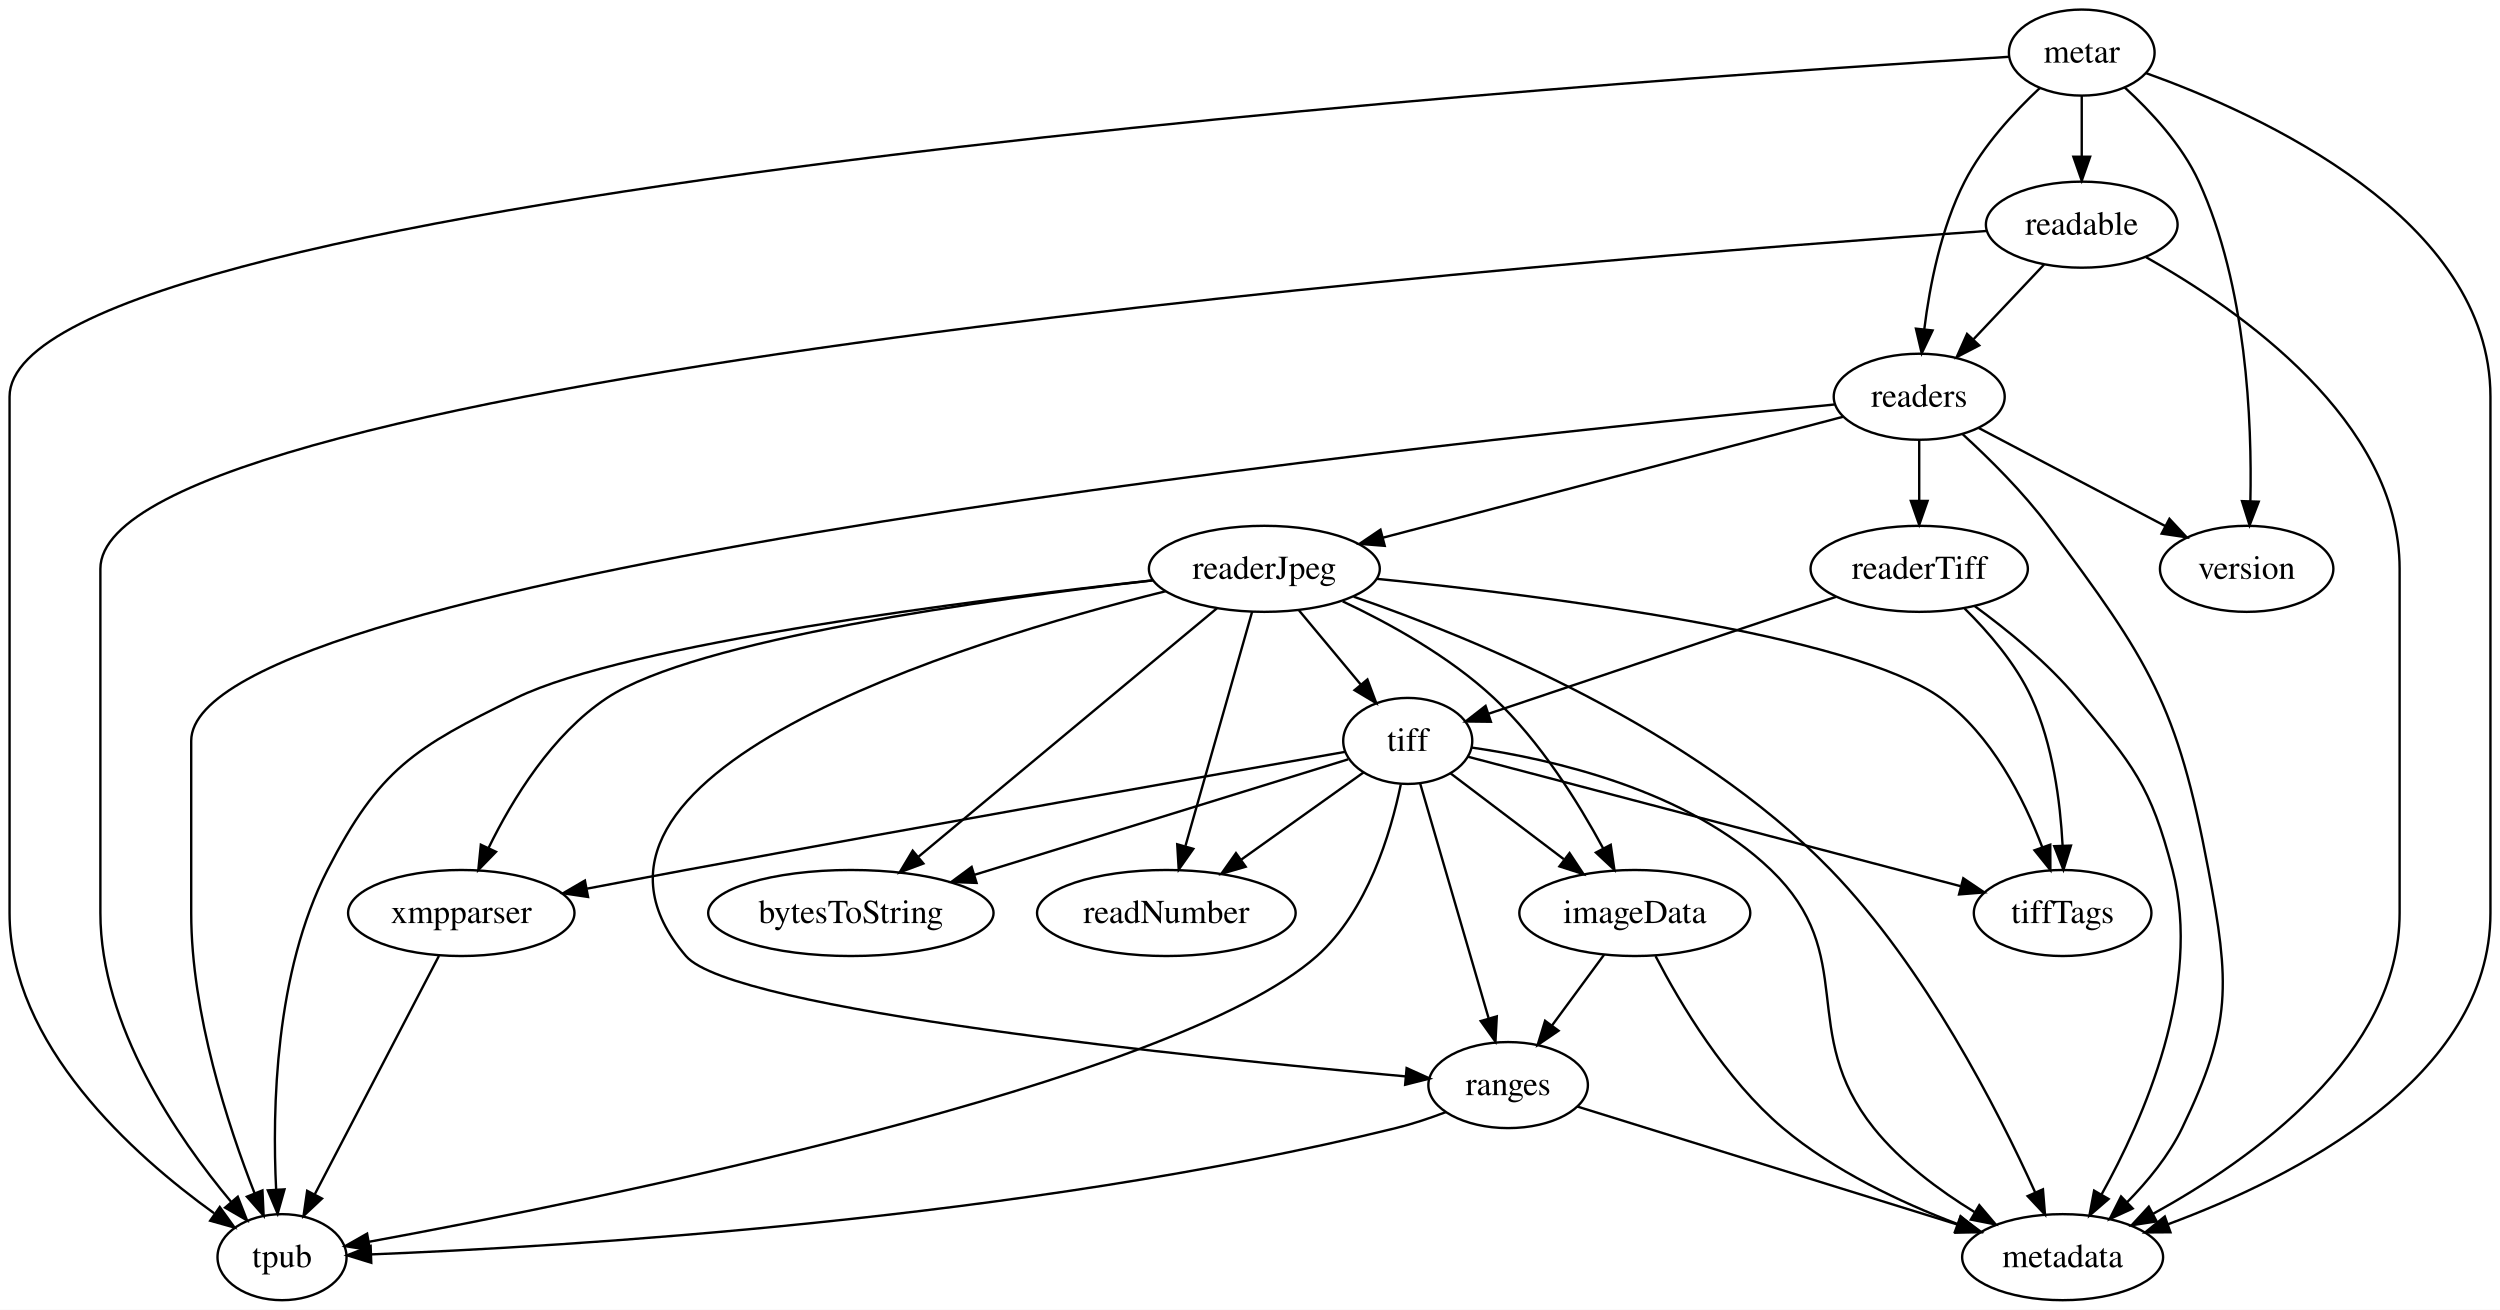
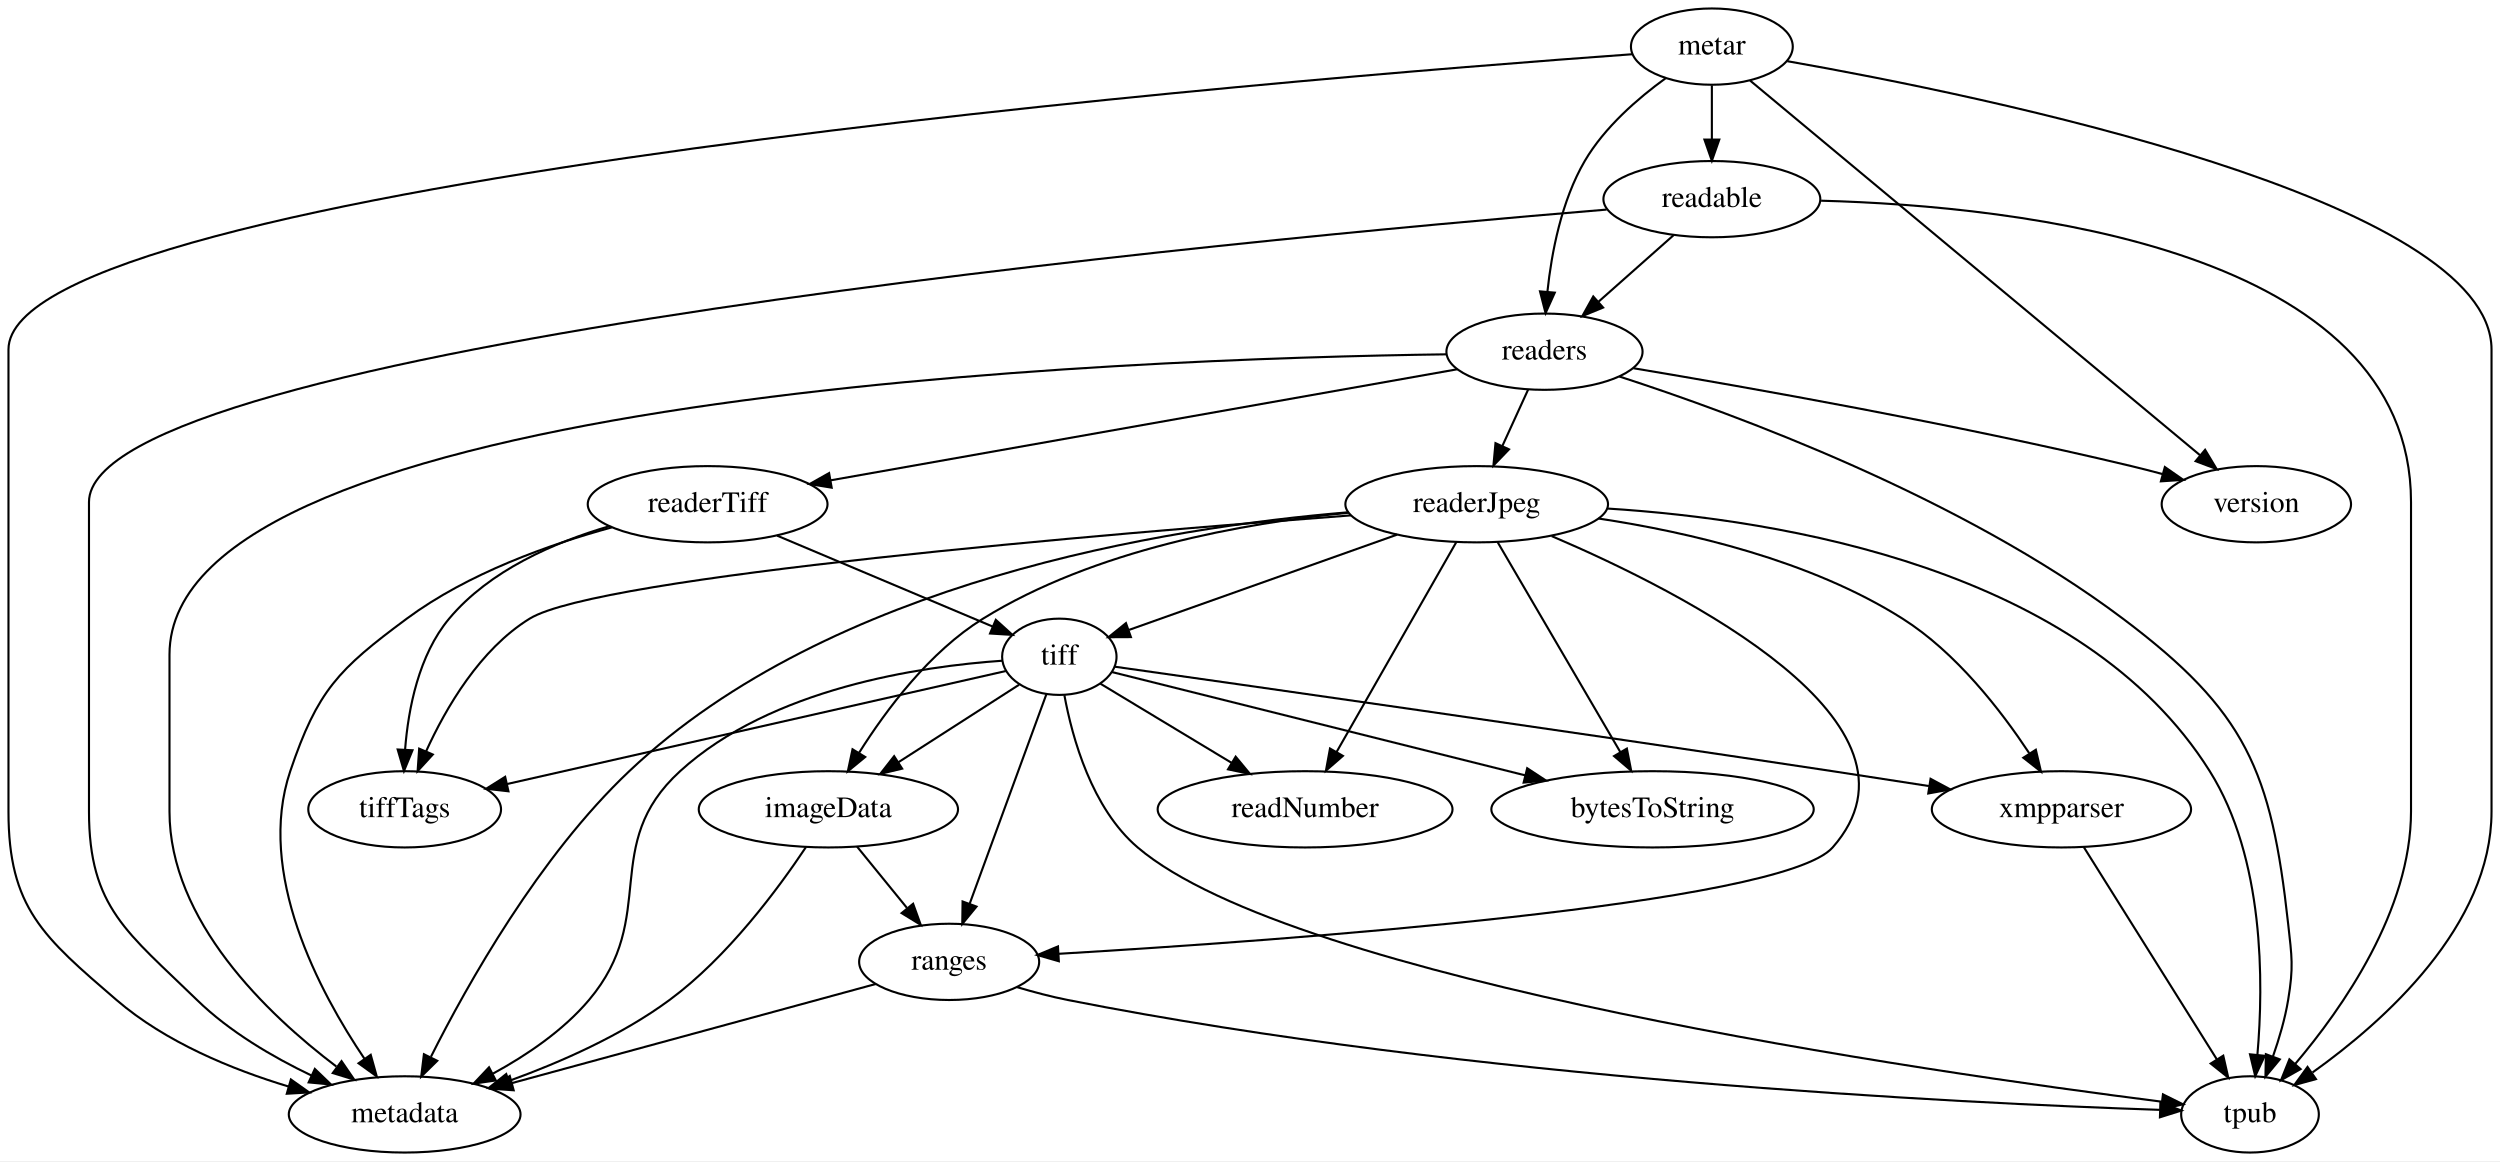
- <svg xmlns="http://www.w3.org/2000/svg" width="1046pt" height="548pt" viewBox="0.00 0.00 1046.00 548.00">
+ <svg xmlns="http://www.w3.org/2000/svg" width="1180pt" height="548pt" viewBox="0.00 0.00 1180.00 548.00">
  <g id="graph0" class="graph" transform="scale(1 1) rotate(0) translate(4 544)">
-     <polygon fill="#ffffff" stroke="transparent" points="-4,4 -4,-544 1042,-544 1042,4 -4,4" />
+     <polygon fill="white" stroke="transparent" points="-4,4 -4,-544 1176,-544 1176,4 -4,4" />
    <g id="node1" class="node">
-       <ellipse fill="none" stroke="#000000" cx="867" cy="-522" rx="30.477" ry="18" />
-       <text text-anchor="middle" x="867" y="-517.8" font-family="Times,serif" font-size="14.00" fill="#000000">metar</text>
+       <ellipse fill="none" stroke="black" cx="969" cy="-162" rx="61.19" ry="18" />
+       <text text-anchor="middle" x="969" y="-158.3" font-family="Times,serif" font-size="14.00">xmpparser</text>
    </g>
    <g id="node2" class="node">
-       <ellipse fill="none" stroke="#000000" cx="114" cy="-18" rx="27" ry="18" />
-       <text text-anchor="middle" x="114" y="-13.8" font-family="Times,serif" font-size="14.00" fill="#000000">tpub</text>
+       <ellipse fill="none" stroke="black" cx="1058" cy="-18" rx="32.49" ry="18" />
+       <text text-anchor="middle" x="1058" y="-14.3" font-family="Times,serif" font-size="14.00">tpub</text>
    </g>
    <g id="edge1" class="edge">
-       <path fill="none" stroke="#000000" d="M836.904,-520.255C683.95,-510.994 0,-464.734 0,-378 0,-378 0,-378 0,-162 0,-106.972 51.808,-60.695 85.573,-36.378" />
-       <polygon fill="#000000" stroke="#000000" points="87.947,-38.989 94.143,-30.394 83.94,-33.249 87.947,-38.989" />
+       <path fill="none" stroke="black" d="M979.56,-144.15C995.1,-119.36 1024.23,-72.88 1042.29,-44.07" />
+       <polygon fill="black" stroke="black" points="1045.38,-45.72 1047.73,-35.39 1039.45,-42 1045.38,-45.72" />
    </g>
    <g id="node3" class="node">
-       <ellipse fill="none" stroke="#000000" cx="799" cy="-378" rx="35.771" ry="18" />
-       <text text-anchor="middle" x="799" y="-373.8" font-family="Times,serif" font-size="14.00" fill="#000000">readers</text>
+       <ellipse fill="none" stroke="black" cx="444" cy="-90" rx="42.49" ry="18" />
+       <text text-anchor="middle" x="444" y="-86.3" font-family="Times,serif" font-size="14.00">ranges</text>
+     </g>
+     <g id="edge3" class="edge">
+       <path fill="none" stroke="black" d="M476,-78.08C483.78,-75.77 492.13,-73.55 500,-72 689.83,-34.56 921.4,-23.31 1015.35,-20.15" />
+       <polygon fill="black" stroke="black" points="1015.71,-23.64 1025.59,-19.82 1015.49,-16.64 1015.71,-23.64" />
+     </g>
+     <g id="node4" class="node">
+       <ellipse fill="none" stroke="black" cx="187" cy="-18" rx="54.69" ry="18" />
+       <text text-anchor="middle" x="187" y="-14.3" font-family="Times,serif" font-size="14.00">metadata</text>
+     </g>
+     <g id="edge2" class="edge">
+       <path fill="none" stroke="black" d="M409.34,-79.56C365.15,-67.52 288.42,-46.62 237.67,-32.8" />
+       <polygon fill="black" stroke="black" points="238.45,-29.39 227.88,-30.14 236.61,-36.14 238.45,-29.39" />
+     </g>
+     <g id="node5" class="node">
+       <ellipse fill="none" stroke="black" cx="387" cy="-162" rx="61.19" ry="18" />
+       <text text-anchor="middle" x="387" y="-158.3" font-family="Times,serif" font-size="14.00">imageData</text>
+     </g>
+     <g id="edge5" class="edge">
+       <path fill="none" stroke="black" d="M400.51,-144.41C407.54,-135.78 416.26,-125.06 424.05,-115.5" />
+       <polygon fill="black" stroke="black" points="426.99,-117.43 430.59,-107.47 421.56,-113.01 426.99,-117.43" />
+     </g>
+     <g id="edge4" class="edge">
+       <path fill="none" stroke="black" d="M376.42,-144.18C363.36,-124.57 339.48,-92.28 312,-72 289.33,-55.27 260.58,-42.61 236.37,-33.86" />
+       <polygon fill="black" stroke="black" points="237.24,-30.46 226.65,-30.47 234.93,-37.07 237.24,-30.46" />
+     </g>
+     <g id="node6" class="node">
+       <ellipse fill="none" stroke="black" cx="496" cy="-234" rx="27" ry="18" />
+       <text text-anchor="middle" x="496" y="-230.3" font-family="Times,serif" font-size="14.00">tiff</text>
+     </g>
+     <g id="edge10" class="edge">
+       <path fill="none" stroke="black" d="M522.13,-229.32C582.07,-220.84 734.06,-199.21 861,-180 875.71,-177.77 891.55,-175.32 906.43,-172.98" />
+       <polygon fill="black" stroke="black" points="907.23,-176.4 916.56,-171.38 906.14,-169.48 907.23,-176.4" />
+     </g>
+     <g id="edge9" class="edge">
+       <path fill="none" stroke="black" d="M498.39,-215.86C502.13,-195.64 511.34,-162.44 533,-144 606.95,-81.04 905.42,-38.08 1016.28,-24.01" />
+       <polygon fill="black" stroke="black" points="1016.92,-27.46 1026.41,-22.74 1016.05,-20.51 1016.92,-27.46" />
+     </g>
+     <g id="edge12" class="edge">
+       <path fill="none" stroke="black" d="M489.93,-216.43C481.02,-192.09 464.29,-146.4 453.67,-117.4" />
+       <polygon fill="black" stroke="black" points="456.91,-116.09 450.19,-107.9 450.34,-118.5 456.91,-116.09" />
+     </g>
+     <g id="edge7" class="edge">
+       <path fill="none" stroke="black" d="M469.11,-232.14C430.68,-229.5 359.97,-219.22 317,-180 278.84,-145.17 307.33,-111.47 274,-72 261.79,-57.54 244.59,-45.91 228.7,-37.27" />
+       <polygon fill="black" stroke="black" points="230.03,-34.02 219.55,-32.53 226.82,-40.23 230.03,-34.02" />
+     </g>
+     <g id="edge13" class="edge">
+       <path fill="none" stroke="black" d="M477.01,-220.81C461.32,-210.73 438.67,-196.19 420.02,-184.21" />
+       <polygon fill="black" stroke="black" points="421.81,-181.2 411.5,-178.74 418.03,-187.09 421.81,-181.2" />
+     </g>
+     <g id="node7" class="node">
+       <ellipse fill="none" stroke="black" cx="612" cy="-162" rx="69.59" ry="18" />
+       <text text-anchor="middle" x="612" y="-158.3" font-family="Times,serif" font-size="14.00">readNumber</text>
+     </g>
+     <g id="edge6" class="edge">
+       <path fill="none" stroke="black" d="M515.42,-221.28C532.27,-211.11 557.08,-196.14 577.34,-183.92" />
+       <polygon fill="black" stroke="black" points="579.23,-186.86 585.99,-178.7 575.62,-180.87 579.23,-186.86" />
+     </g>
+     <g id="node8" class="node">
+       <ellipse fill="none" stroke="black" cx="187" cy="-162" rx="45.49" ry="18" />
+       <text text-anchor="middle" x="187" y="-158.3" font-family="Times,serif" font-size="14.00">tiffTags</text>
+     </g>
+     <g id="edge8" class="edge">
+       <path fill="none" stroke="black" d="M470.71,-227.27C419.3,-215.62 301.83,-189.01 235.29,-173.94" />
+       <polygon fill="black" stroke="black" points="235.99,-170.51 225.46,-171.71 234.44,-177.34 235.99,-170.51" />
+     </g>
+     <g id="node9" class="node">
+       <ellipse fill="none" stroke="black" cx="776" cy="-162" rx="76.09" ry="18" />
+       <text text-anchor="middle" x="776" y="-158.3" font-family="Times,serif" font-size="14.00">bytesToString</text>
+     </g>
+     <g id="edge11" class="edge">
+       <path fill="none" stroke="black" d="M520.85,-226.79C564.27,-215.93 655.12,-193.22 715.85,-178.04" />
+       <polygon fill="black" stroke="black" points="716.84,-181.4 725.7,-175.58 715.15,-174.61 716.84,-181.4" />
+     </g>
+     <g id="node10" class="node">
+       <ellipse fill="none" stroke="black" cx="693" cy="-306" rx="61.99" ry="18" />
+       <text text-anchor="middle" x="693" y="-302.3" font-family="Times,serif" font-size="14.00">readerJpeg</text>
+     </g>
+     <g id="edge17" class="edge">
+       <path fill="none" stroke="black" d="M750.42,-299.27C792.78,-292.9 850.39,-279.6 894,-252 919.32,-235.98 940.47,-208.65 953.79,-188.5" />
+       <polygon fill="black" stroke="black" points="956.91,-190.12 959.34,-179.81 951.01,-186.35 956.91,-190.12" />
+     </g>
+     <g id="edge15" class="edge">
+       <path fill="none" stroke="black" d="M754.69,-303.97C836.91,-298.79 978.99,-275.62 1039,-180 1064.79,-138.91 1064.46,-80.18 1061.5,-46.18" />
+       <polygon fill="black" stroke="black" points="1064.97,-45.66 1060.47,-36.06 1058,-46.36 1064.97,-45.66" />
+     </g>
+     <g id="edge19" class="edge">
+       <path fill="none" stroke="black" d="M728.37,-290.97C791.51,-263.98 912.41,-202.35 861,-144 837.19,-116.97 602.1,-100.11 495.76,-93.81" />
+       <polygon fill="black" stroke="black" points="495.77,-90.3 485.58,-93.22 495.36,-97.29 495.77,-90.3" />
+     </g>
+     <g id="edge14" class="edge">
+       <path fill="none" stroke="black" d="M632.61,-302.22C546.38,-295.07 387.9,-269.72 293,-180 250.5,-139.83 216.63,-79.48 199.41,-45.22" />
+       <polygon fill="black" stroke="black" points="202.37,-43.3 194.81,-35.88 196.09,-46.4 202.37,-43.3" />
+     </g>
+     <g id="edge20" class="edge">
+       <path fill="none" stroke="black" d="M632.47,-302C582.88,-297.13 512.57,-284.51 460,-252 434.79,-236.42 414.3,-209.02 401.51,-188.73" />
+       <polygon fill="black" stroke="black" points="404.37,-186.7 396.19,-179.98 398.39,-190.34 404.37,-186.7" />
+     </g>
+     <g id="edge21" class="edge">
+       <path fill="none" stroke="black" d="M655.48,-291.67C618.9,-278.67 563.83,-259.1 528.91,-246.69" />
+       <polygon fill="black" stroke="black" points="529.79,-243.29 519.2,-243.24 527.45,-249.89 529.79,-243.29" />
+     </g>
+     <g id="edge16" class="edge">
+       <path fill="none" stroke="black" d="M683.39,-288.15C669.4,-263.63 643.3,-217.87 626.83,-189" />
+       <polygon fill="black" stroke="black" points="629.84,-187.22 621.85,-180.27 623.76,-190.69 629.84,-187.22" />
+     </g>
+     <g id="edge22" class="edge">
+       <path fill="none" stroke="black" d="M633.61,-300.74C519.58,-292.16 278.36,-271.92 246,-252 222.56,-237.57 206.46,-209.94 197.07,-189.27" />
+       <polygon fill="black" stroke="black" points="200.28,-187.87 193.12,-180.06 193.85,-190.63 200.28,-187.87" />
+     </g>
+     <g id="edge18" class="edge">
+       <path fill="none" stroke="black" d="M702.85,-288.15C717.18,-263.63 743.93,-217.87 760.8,-189" />
+       <polygon fill="black" stroke="black" points="763.88,-190.67 765.91,-180.27 757.84,-187.13 763.88,-190.67" />
+     </g>
+     <g id="node11" class="node">
+       <ellipse fill="none" stroke="black" cx="330" cy="-306" rx="56.59" ry="18" />
+       <text text-anchor="middle" x="330" y="-302.3" font-family="Times,serif" font-size="14.00">readerTiff</text>
+     </g>
+     <g id="edge23" class="edge">
+       <path fill="none" stroke="black" d="M284.93,-295.12C255.31,-287.04 216.86,-273.39 188,-252 155.65,-228.02 145.9,-218.15 133,-180 116.77,-132.01 146.66,-75.9 168.07,-44.2" />
+       <polygon fill="black" stroke="black" points="170.98,-46.13 173.83,-35.93 165.24,-42.13 170.98,-46.13" />
+     </g>
+     <g id="edge24" class="edge">
+       <path fill="none" stroke="black" d="M362.8,-291.17C392.34,-278.71 435.47,-260.52 464.58,-248.25" />
+       <polygon fill="black" stroke="black" points="466.02,-251.44 473.88,-244.33 463.3,-244.99 466.02,-251.44" />
+     </g>
+     <g id="edge25" class="edge">
+       <path fill="none" stroke="black" d="M283.52,-295.6C257.7,-288.03 227.03,-274.77 208,-252 193.63,-234.82 188.72,-209.54 187.21,-190.31" />
+       <polygon fill="black" stroke="black" points="190.69,-189.87 186.67,-180.07 183.7,-190.24 190.69,-189.87" />
+     </g>
+     <g id="node12" class="node">
+       <ellipse fill="none" stroke="black" cx="725" cy="-378" rx="46.29" ry="18" />
+       <text text-anchor="middle" x="725" y="-374.3" font-family="Times,serif" font-size="14.00">readers</text>
+     </g>
+     <g id="edge30" class="edge">
+       <path fill="none" stroke="black" d="M760.34,-366.29C815.01,-348.57 921.75,-309.32 998,-252 1056.18,-208.26 1068.06,-180.35 1076,-108 1077.75,-92.1 1078.61,-87.79 1076,-72 1074.54,-63.14 1071.78,-53.77 1068.86,-45.41" />
+       <polygon fill="black" stroke="black" points="1072.06,-43.97 1065.29,-35.82 1065.5,-46.41 1072.06,-43.97" />
+     </g>
+     <g id="edge27" class="edge">
+       <path fill="none" stroke="black" d="M678.85,-376.76C530.58,-374.76 76,-358.56 76,-235 76,-235 76,-235 76,-161 76,-109.44 121.99,-65.42 154.76,-40.6" />
+       <polygon fill="black" stroke="black" points="157.2,-43.15 163.19,-34.42 153.06,-37.51 157.2,-43.15" />
+     </g>
+     <g id="edge28" class="edge">
+       <path fill="none" stroke="black" d="M717.25,-360.05C713.61,-352.09 709.19,-342.41 705.12,-333.51" />
+       <polygon fill="black" stroke="black" points="708.24,-331.91 700.9,-324.28 701.87,-334.83 708.24,-331.91" />
+     </g>
+     <g id="edge29" class="edge">
+       <path fill="none" stroke="black" d="M683.85,-369.71C613.26,-357.2 468.92,-331.62 388.11,-317.3" />
+       <polygon fill="black" stroke="black" points="388.55,-313.82 378.1,-315.52 387.33,-320.71 388.55,-313.82" />
+     </g>
+     <g id="node13" class="node">
+       <ellipse fill="none" stroke="black" cx="1061" cy="-306" rx="44.69" ry="18" />
+       <text text-anchor="middle" x="1061" y="-302.3" font-family="Times,serif" font-size="14.00">version</text>
+     </g>
+     <g id="edge26" class="edge">
+       <path fill="none" stroke="black" d="M767.02,-370.19C821.52,-361.08 919.38,-343.76 1002,-324 1006.74,-322.87 1011.67,-321.6 1016.57,-320.27" />
+       <polygon fill="black" stroke="black" points="1017.81,-323.56 1026.51,-317.51 1015.94,-316.81 1017.81,-323.56" />
+     </g>
+     <g id="node14" class="node">
+       <ellipse fill="none" stroke="black" cx="804" cy="-450" rx="51.19" ry="18" />
+       <text text-anchor="middle" x="804" y="-446.3" font-family="Times,serif" font-size="14.00">readable</text>
    </g>
    <g id="edge32" class="edge">
-       <path fill="none" stroke="#000000" d="M849.481,-507.189C838.783,-497.192 825.72,-483.105 818,-468 808.158,-448.743 803.412,-424.675 801.125,-406.274" />
-       <polygon fill="#000000" stroke="#000000" points="804.588,-405.744 800.042,-396.174 797.628,-406.49 804.588,-405.744" />
-     </g>
-     <g id="node4" class="node">
-       <ellipse fill="none" stroke="#000000" cx="936" cy="-306" rx="36.282" ry="18" />
-       <text text-anchor="middle" x="936" y="-301.8" font-family="Times,serif" font-size="14.00" fill="#000000">version</text>
+       <path fill="none" stroke="black" d="M855.56,-449.27C948.38,-446.75 1134,-426.75 1134,-307 1134,-307 1134,-307 1134,-161 1134,-114.37 1101.75,-68.24 1079.27,-41.74" />
+       <polygon fill="black" stroke="black" points="1081.87,-39.4 1072.65,-34.17 1076.6,-44 1081.87,-39.4" />
+     </g>
+     <g id="edge31" class="edge">
+       <path fill="none" stroke="black" d="M754.33,-445.08C584.59,-431.03 38,-380.12 38,-307 38,-307 38,-307 38,-161 38,-115.41 56.37,-103.84 89,-72 104.33,-57.05 124.72,-45.11 142.94,-36.39" />
+       <polygon fill="black" stroke="black" points="144.6,-39.47 152.23,-32.12 141.68,-33.11 144.6,-39.47" />
    </g>
    <g id="edge33" class="edge">
-       <path fill="none" stroke="#000000" d="M884.962,-507.403C895.837,-497.493 908.931,-483.42 916,-468 935.981,-424.416 938.287,-367.682 937.553,-334.216" />
-       <polygon fill="#000000" stroke="#000000" points="941.051,-334.095 937.227,-324.215 934.055,-334.324 941.051,-334.095" />
-     </g>
-     <g id="node5" class="node">
-       <ellipse fill="none" stroke="#000000" cx="859" cy="-18" rx="42.044" ry="18" />
-       <text text-anchor="middle" x="859" y="-13.8" font-family="Times,serif" font-size="14.00" fill="#000000">metadata</text>
+       <path fill="none" stroke="black" d="M786.07,-433.12C775.57,-423.81 762.13,-411.9 750.53,-401.62" />
+       <polygon fill="black" stroke="black" points="752.66,-398.83 742.86,-394.82 748.02,-404.07 752.66,-398.83" />
+     </g>
+     <g id="node15" class="node">
+       <ellipse fill="none" stroke="black" cx="804" cy="-522" rx="38.19" ry="18" />
+       <text text-anchor="middle" x="804" y="-518.3" font-family="Times,serif" font-size="14.00">metar</text>
+     </g>
+     <g id="edge34" class="edge">
+       <path fill="none" stroke="black" d="M839.62,-515.12C931.97,-498.86 1172,-449.79 1172,-379 1172,-379 1172,-379 1172,-161 1172,-107.02 1121.29,-61.88 1087.51,-37.8" />
+       <polygon fill="black" stroke="black" points="1089.13,-34.66 1078.91,-31.86 1085.15,-40.42 1089.13,-34.66" />
    </g>
    <g id="edge38" class="edge">
-       <path fill="none" stroke="#000000" d="M893.719,-513.472C941.812,-496.259 1038,-452.519 1038,-378 1038,-378 1038,-378 1038,-162 1038,-92.913 956.047,-51.391 903.046,-31.762" />
-       <polygon fill="#000000" stroke="#000000" points="904.108,-28.424 893.513,-28.35 901.749,-35.015 904.108,-28.424" />
-     </g>
-     <g id="node15" class="node">
-       <ellipse fill="none" stroke="#000000" cx="867" cy="-450" rx="40.106" ry="18" />
-       <text text-anchor="middle" x="867" y="-445.8" font-family="Times,serif" font-size="14.00" fill="#000000">readable</text>
+       <path fill="none" stroke="black" d="M766.3,-518.39C607.35,-506.9 0,-457.84 0,-379 0,-379 0,-379 0,-161 0,-115.41 16.46,-101.75 51,-72 74.09,-52.12 105.49,-39.22 132.3,-31.13" />
+       <polygon fill="black" stroke="black" points="133.3,-34.49 141.94,-28.37 131.37,-27.76 133.3,-34.49" />
+     </g>
+     <g id="edge35" class="edge">
+       <path fill="none" stroke="black" d="M782.22,-507.11C769.16,-497.64 753.33,-483.96 744,-468 733.01,-449.18 728.34,-424.81 726.38,-406.32" />
+       <polygon fill="black" stroke="black" points="729.86,-405.87 725.51,-396.21 722.88,-406.47 729.86,-405.87" />
+     </g>
+     <g id="edge36" class="edge">
+       <path fill="none" stroke="black" d="M822.07,-505.95C866.65,-468.84 982.01,-372.77 1034.41,-329.14" />
+       <polygon fill="black" stroke="black" points="1036.81,-331.7 1042.26,-322.61 1032.33,-326.32 1036.81,-331.7" />
    </g>
    <g id="edge37" class="edge">
-       <path fill="none" stroke="#000000" d="M867,-503.831C867,-496.131 867,-486.974 867,-478.417" />
-       <polygon fill="#000000" stroke="#000000" points="870.5,-478.413 867,-468.413 863.5,-478.413 870.5,-478.413" />
-     </g>
-     <g id="edge31" class="edge">
-       <path fill="none" stroke="#000000" d="M763.639,-374.767C618.482,-361.032 76,-304.952 76,-234 76,-234 76,-234 76,-162 76,-119.906 91.369,-73.112 102.558,-44.621" />
-       <polygon fill="#000000" stroke="#000000" points="105.806,-45.927 106.31,-35.345 99.316,-43.303 105.806,-45.927" />
-     </g>
-     <g id="edge2" class="edge">
-       <path fill="none" stroke="#000000" d="M823.81,-364.961C845.689,-353.463 877.775,-336.6 902.035,-323.85" />
-       <polygon fill="#000000" stroke="#000000" points="903.688,-326.935 910.912,-319.185 900.432,-320.739 903.688,-326.935" />
-     </g>
-     <g id="edge3" class="edge">
-       <path fill="none" stroke="#000000" d="M817.117,-362.37C828.293,-352.157 842.457,-338.134 853,-324 895.207,-267.42 906.985,-249.378 920,-180 928.896,-132.579 929.955,-115.46 909,-72 903.451,-60.491 894.608,-49.734 885.89,-40.897" />
-       <polygon fill="#000000" stroke="#000000" points="888.305,-38.364 878.673,-33.952 883.452,-43.408 888.305,-38.364" />
-     </g>
-     <g id="node6" class="node">
-       <ellipse fill="none" stroke="#000000" cx="525" cy="-306" rx="48.308" ry="18" />
-       <text text-anchor="middle" x="525" y="-301.8" font-family="Times,serif" font-size="14.00" fill="#000000">readerJpeg</text>
-     </g>
-     <g id="edge26" class="edge">
-       <path fill="none" stroke="#000000" d="M767.301,-369.67C719.992,-357.239 630.497,-333.722 574.513,-319.011" />
-       <polygon fill="#000000" stroke="#000000" points="575.369,-315.617 564.808,-316.46 573.59,-322.387 575.369,-315.617" />
-     </g>
-     <g id="node14" class="node">
-       <ellipse fill="none" stroke="#000000" cx="799" cy="-306" rx="45.461" ry="18" />
-       <text text-anchor="middle" x="799" y="-301.8" font-family="Times,serif" font-size="14.00" fill="#000000">readerTiff</text>
-     </g>
-     <g id="edge30" class="edge">
-       <path fill="none" stroke="#000000" d="M799,-359.831C799,-352.131 799,-342.974 799,-334.417" />
-       <polygon fill="#000000" stroke="#000000" points="802.5,-334.413 799,-324.413 795.5,-334.413 802.5,-334.413" />
-     </g>
-     <g id="edge5" class="edge">
-       <path fill="none" stroke="#000000" d="M478.228,-301.184C402.811,-292.879 258.128,-274.565 212,-252 169.327,-231.125 154.694,-222.263 133,-180 111.063,-137.263 109.856,-80.029 111.538,-46.278" />
-       <polygon fill="#000000" stroke="#000000" points="115.038,-46.391 112.164,-36.193 108.052,-45.957 115.038,-46.391" />
-     </g>
-     <g id="edge4" class="edge">
-       <path fill="none" stroke="#000000" d="M562.384,-294.334C613.285,-276.798 704.613,-239.243 762,-180 801.442,-139.282 831.859,-79.653 847.447,-45.241" />
-       <polygon fill="#000000" stroke="#000000" points="850.766,-46.39 851.624,-35.83 844.368,-43.551 850.766,-46.39" />
-     </g>
-     <g id="node7" class="node">
-       <ellipse fill="none" stroke="#000000" cx="484" cy="-162" rx="54.106" ry="18" />
-       <text text-anchor="middle" x="484" y="-157.8" font-family="Times,serif" font-size="14.00" fill="#000000">readNumber</text>
-     </g>
-     <g id="edge6" class="edge">
-       <path fill="none" stroke="#000000" d="M519.89,-288.053C512.893,-263.477 500.258,-219.101 492,-190.097" />
-       <polygon fill="#000000" stroke="#000000" points="495.279,-188.832 489.174,-180.173 488.546,-190.749 495.279,-188.832" />
-     </g>
-     <g id="node8" class="node">
-       <ellipse fill="none" stroke="#000000" cx="189" cy="-162" rx="47.365" ry="18" />
-       <text text-anchor="middle" x="189" y="-157.8" font-family="Times,serif" font-size="14.00" fill="#000000">xmpparser</text>
-     </g>
-     <g id="edge8" class="edge">
-       <path fill="none" stroke="#000000" d="M478.324,-301.164C410.002,-293.371 286.874,-276.398 250,-252 227.033,-236.804 210.432,-209.698 200.4,-189.192" />
-       <polygon fill="#000000" stroke="#000000" points="203.523,-187.607 196.129,-180.019 197.178,-190.562 203.523,-187.607" />
-     </g>
-     <g id="node9" class="node">
-       <ellipse fill="none" stroke="#000000" cx="352" cy="-162" rx="59.702" ry="18" />
-       <text text-anchor="middle" x="352" y="-157.8" font-family="Times,serif" font-size="14.00" fill="#000000">bytesToString</text>
-     </g>
-     <g id="edge9" class="edge">
-       <path fill="none" stroke="#000000" d="M505.155,-289.481C474.507,-263.971 415.533,-214.883 380.383,-185.625" />
-       <polygon fill="#000000" stroke="#000000" points="382.34,-182.701 372.415,-178.993 377.862,-188.081 382.34,-182.701" />
-     </g>
-     <g id="node10" class="node">
-       <ellipse fill="none" stroke="#000000" cx="627" cy="-90" rx="33.375" ry="18" />
-       <text text-anchor="middle" x="627" y="-85.8" font-family="Times,serif" font-size="14.00" fill="#000000">ranges</text>
-     </g>
-     <g id="edge12" class="edge">
-       <path fill="none" stroke="#000000" d="M483.665,-296.616C398.738,-275.521 217.852,-220.173 283,-144 302.375,-121.347 496.086,-101.546 584.001,-93.649" />
-       <polygon fill="#000000" stroke="#000000" points="584.528,-97.116 594.18,-92.746 583.909,-90.144 584.528,-97.116" />
-     </g>
-     <g id="node11" class="node">
-       <ellipse fill="none" stroke="#000000" cx="680" cy="-162" rx="48.317" ry="18" />
-       <text text-anchor="middle" x="680" y="-157.8" font-family="Times,serif" font-size="14.00" fill="#000000">imageData</text>
-     </g>
-     <g id="edge15" class="edge">
-       <path fill="none" stroke="#000000" d="M557.769,-292.394C577.609,-283.051 602.556,-269.233 621,-252 640.358,-233.914 656.372,-208.251 666.808,-188.954" />
-       <polygon fill="#000000" stroke="#000000" points="669.931,-190.536 671.473,-180.054 663.731,-187.286 669.931,-190.536" />
-     </g>
-     <g id="node12" class="node">
-       <ellipse fill="none" stroke="#000000" cx="585" cy="-234" rx="27" ry="18" />
-       <text text-anchor="middle" x="585" y="-229.8" font-family="Times,serif" font-size="14.00" fill="#000000">tiff</text>
-     </g>
-     <g id="edge24" class="edge">
-       <path fill="none" stroke="#000000" d="M539.524,-288.571C547.296,-279.244 556.977,-267.628 565.406,-257.513" />
-       <polygon fill="#000000" stroke="#000000" points="568.124,-259.718 571.837,-249.795 562.747,-255.237 568.124,-259.718" />
-     </g>
-     <g id="node13" class="node">
-       <ellipse fill="none" stroke="#000000" cx="859" cy="-162" rx="37.157" ry="18" />
-       <text text-anchor="middle" x="859" y="-157.8" font-family="Times,serif" font-size="14.00" fill="#000000">tiffTags</text>
-     </g>
-     <g id="edge25" class="edge">
-       <path fill="none" stroke="#000000" d="M572.126,-301.807C642.523,-294.756 770.853,-278.626 808,-252 829.2,-236.805 842.76,-209.884 850.525,-189.432" />
-       <polygon fill="#000000" stroke="#000000" points="853.83,-190.587 853.88,-179.992 847.234,-188.243 853.83,-190.587" />
-     </g>
-     <g id="edge7" class="edge">
-       <path fill="none" stroke="#000000" d="M179.653,-144.054C166.599,-118.991 142.821,-73.336 127.746,-44.393" />
-       <polygon fill="#000000" stroke="#000000" points="130.72,-42.525 122.996,-35.273 124.511,-45.758 130.72,-42.525" />
-     </g>
-     <g id="edge11" class="edge">
-       <path fill="none" stroke="#000000" d="M601.021,-78.723C594.282,-76.167 586.959,-73.707 580,-72 423.679,-33.654 230.997,-22.331 151.254,-19.161" />
-       <polygon fill="#000000" stroke="#000000" points="151.335,-15.662 141.21,-18.782 151.071,-22.657 151.335,-15.662" />
-     </g>
-     <g id="edge10" class="edge">
-       <path fill="none" stroke="#000000" d="M655.914,-81.027C695.861,-68.629 768.279,-46.155 814.973,-31.663" />
-       <polygon fill="#000000" stroke="#000000" points="816.3,-34.916 824.813,-28.61 814.225,-28.231 816.3,-34.916" />
-     </g>
-     <g id="edge13" class="edge">
-       <path fill="none" stroke="#000000" d="M688.669,-143.974C698.992,-124.109 717.91,-92.29 742,-72 763.26,-54.093 791.444,-40.848 814.823,-31.958" />
-       <polygon fill="#000000" stroke="#000000" points="816.325,-35.135 824.514,-28.413 813.92,-28.561 816.325,-35.135" />
-     </g>
-     <g id="edge14" class="edge">
-       <path fill="none" stroke="#000000" d="M667.17,-144.571C660.63,-135.687 652.561,-124.725 645.374,-114.962" />
-       <polygon fill="#000000" stroke="#000000" points="648.094,-112.751 639.347,-106.773 642.456,-116.901 648.094,-112.751" />
-     </g>
-     <g id="edge19" class="edge">
-       <path fill="none" stroke="#000000" d="M582.087,-215.758C577.883,-195.393 568.159,-162.83 547,-144 486.813,-90.438 243.522,-41.557 150.453,-24.452" />
-       <polygon fill="#000000" stroke="#000000" points="150.847,-20.966 140.381,-22.618 149.592,-27.853 150.847,-20.966" />
-     </g>
-     <g id="edge17" class="edge">
-       <path fill="none" stroke="#000000" d="M611.859,-231.208C645.287,-226.38 702.206,-213.512 737,-180 774.212,-144.16 747.713,-112.333 780,-72 791.349,-57.823 807.41,-45.907 822.09,-36.907" />
-       <polygon fill="#000000" stroke="#000000" points="824.14,-39.762 830.997,-31.685 820.6,-33.723 824.14,-39.762" />
-     </g>
-     <g id="edge16" class="edge">
-       <path fill="none" stroke="#000000" d="M566.475,-220.794C552.217,-210.63 532.183,-196.348 515.431,-184.406" />
-       <polygon fill="#000000" stroke="#000000" points="517.192,-181.363 507.017,-178.408 513.128,-187.063 517.192,-181.363" />
-     </g>
-     <g id="edge20" class="edge">
-       <path fill="none" stroke="#000000" d="M558.723,-229.413C506.27,-220.232 384.864,-198.859 283,-180 269.59,-177.517 255.116,-174.776 241.639,-172.198" />
-       <polygon fill="#000000" stroke="#000000" points="242.042,-168.711 231.561,-170.264 240.723,-175.586 242.042,-168.711" />
-     </g>
-     <g id="edge21" class="edge">
-       <path fill="none" stroke="#000000" d="M560.065,-226.295C522.942,-214.823 452.31,-192.997 403.72,-177.982" />
-       <polygon fill="#000000" stroke="#000000" points="404.597,-174.59 394.009,-174.981 402.53,-181.278 404.597,-174.59" />
-     </g>
-     <g id="edge22" class="edge">
-       <path fill="none" stroke="#000000" d="M590.234,-216.054C597.402,-191.477 610.346,-147.101 618.805,-118.097" />
-       <polygon fill="#000000" stroke="#000000" points="622.26,-118.753 621.7,-108.173 615.54,-116.793 622.26,-118.753" />
-     </g>
-     <g id="edge23" class="edge">
-       <path fill="none" stroke="#000000" d="M602.869,-220.457C616.202,-210.352 634.721,-196.317 650.271,-184.532" />
-       <polygon fill="#000000" stroke="#000000" points="652.697,-187.085 658.552,-178.255 648.469,-181.506 652.697,-187.085" />
-     </g>
-     <g id="edge18" class="edge">
-       <path fill="none" stroke="#000000" d="M610.286,-227.356C657.278,-215.007 758.529,-188.401 816.306,-173.219" />
-       <polygon fill="#000000" stroke="#000000" points="817.439,-176.54 826.221,-170.613 815.66,-169.77 817.439,-176.54" />
-     </g>
-     <g id="edge27" class="edge">
-       <path fill="none" stroke="#000000" d="M822.258,-290.366C835.832,-280.463 852.659,-266.769 865,-252 888.473,-223.91 895.817,-215.436 905,-180 917.482,-131.83 893.034,-76.105 875.245,-44.162" />
-       <polygon fill="#000000" stroke="#000000" points="878.237,-42.346 870.213,-35.428 872.172,-45.84 878.237,-42.346" />
-     </g>
-     <g id="edge28" class="edge">
-       <path fill="none" stroke="#000000" d="M764.141,-294.272C723.961,-280.753 658.378,-258.688 618.697,-245.337" />
-       <polygon fill="#000000" stroke="#000000" points="619.791,-242.013 609.197,-242.141 617.559,-248.647 619.791,-242.013" />
-     </g>
-     <g id="edge29" class="edge">
-       <path fill="none" stroke="#000000" d="M818.002,-289.38C827.987,-279.539 839.474,-266.236 846,-252 854.909,-232.565 858.03,-208.507 858.994,-190.156" />
-       <polygon fill="#000000" stroke="#000000" points="862.494,-190.202 859.34,-180.088 855.499,-189.962 862.494,-190.202" />
-     </g>
-     <g id="edge35" class="edge">
-       <path fill="none" stroke="#000000" d="M827.295,-447.364C662.122,-435.88 38,-387.119 38,-306 38,-306 38,-306 38,-162 38,-114.863 70.245,-68.037 92.729,-41.116" />
-       <polygon fill="#000000" stroke="#000000" points="95.479,-43.285 99.346,-33.422 90.172,-38.721 95.479,-43.285" />
-     </g>
-     <g id="edge36" class="edge">
-       <path fill="none" stroke="#000000" d="M851.229,-433.301C842.474,-424.032 831.431,-412.339 821.757,-402.095" />
-       <polygon fill="#000000" stroke="#000000" points="824.097,-399.476 814.686,-394.609 819.008,-404.282 824.097,-399.476" />
-     </g>
-     <g id="edge34" class="edge">
-       <path fill="none" stroke="#000000" d="M893.914,-436.385C932.778,-414.59 1000,-367.938 1000,-306 1000,-306 1000,-306 1000,-162 1000,-102.836 938.484,-59.005 896.717,-36.064" />
-       <polygon fill="#000000" stroke="#000000" points="898.345,-32.966 887.874,-31.353 895.054,-39.144 898.345,-32.966" />
+       <path fill="none" stroke="black" d="M804,-503.7C804,-495.98 804,-486.71 804,-478.11" />
+       <polygon fill="black" stroke="black" points="807.5,-478.1 804,-468.1 800.5,-478.1 807.5,-478.1" />
    </g>
  </g>
</svg>
